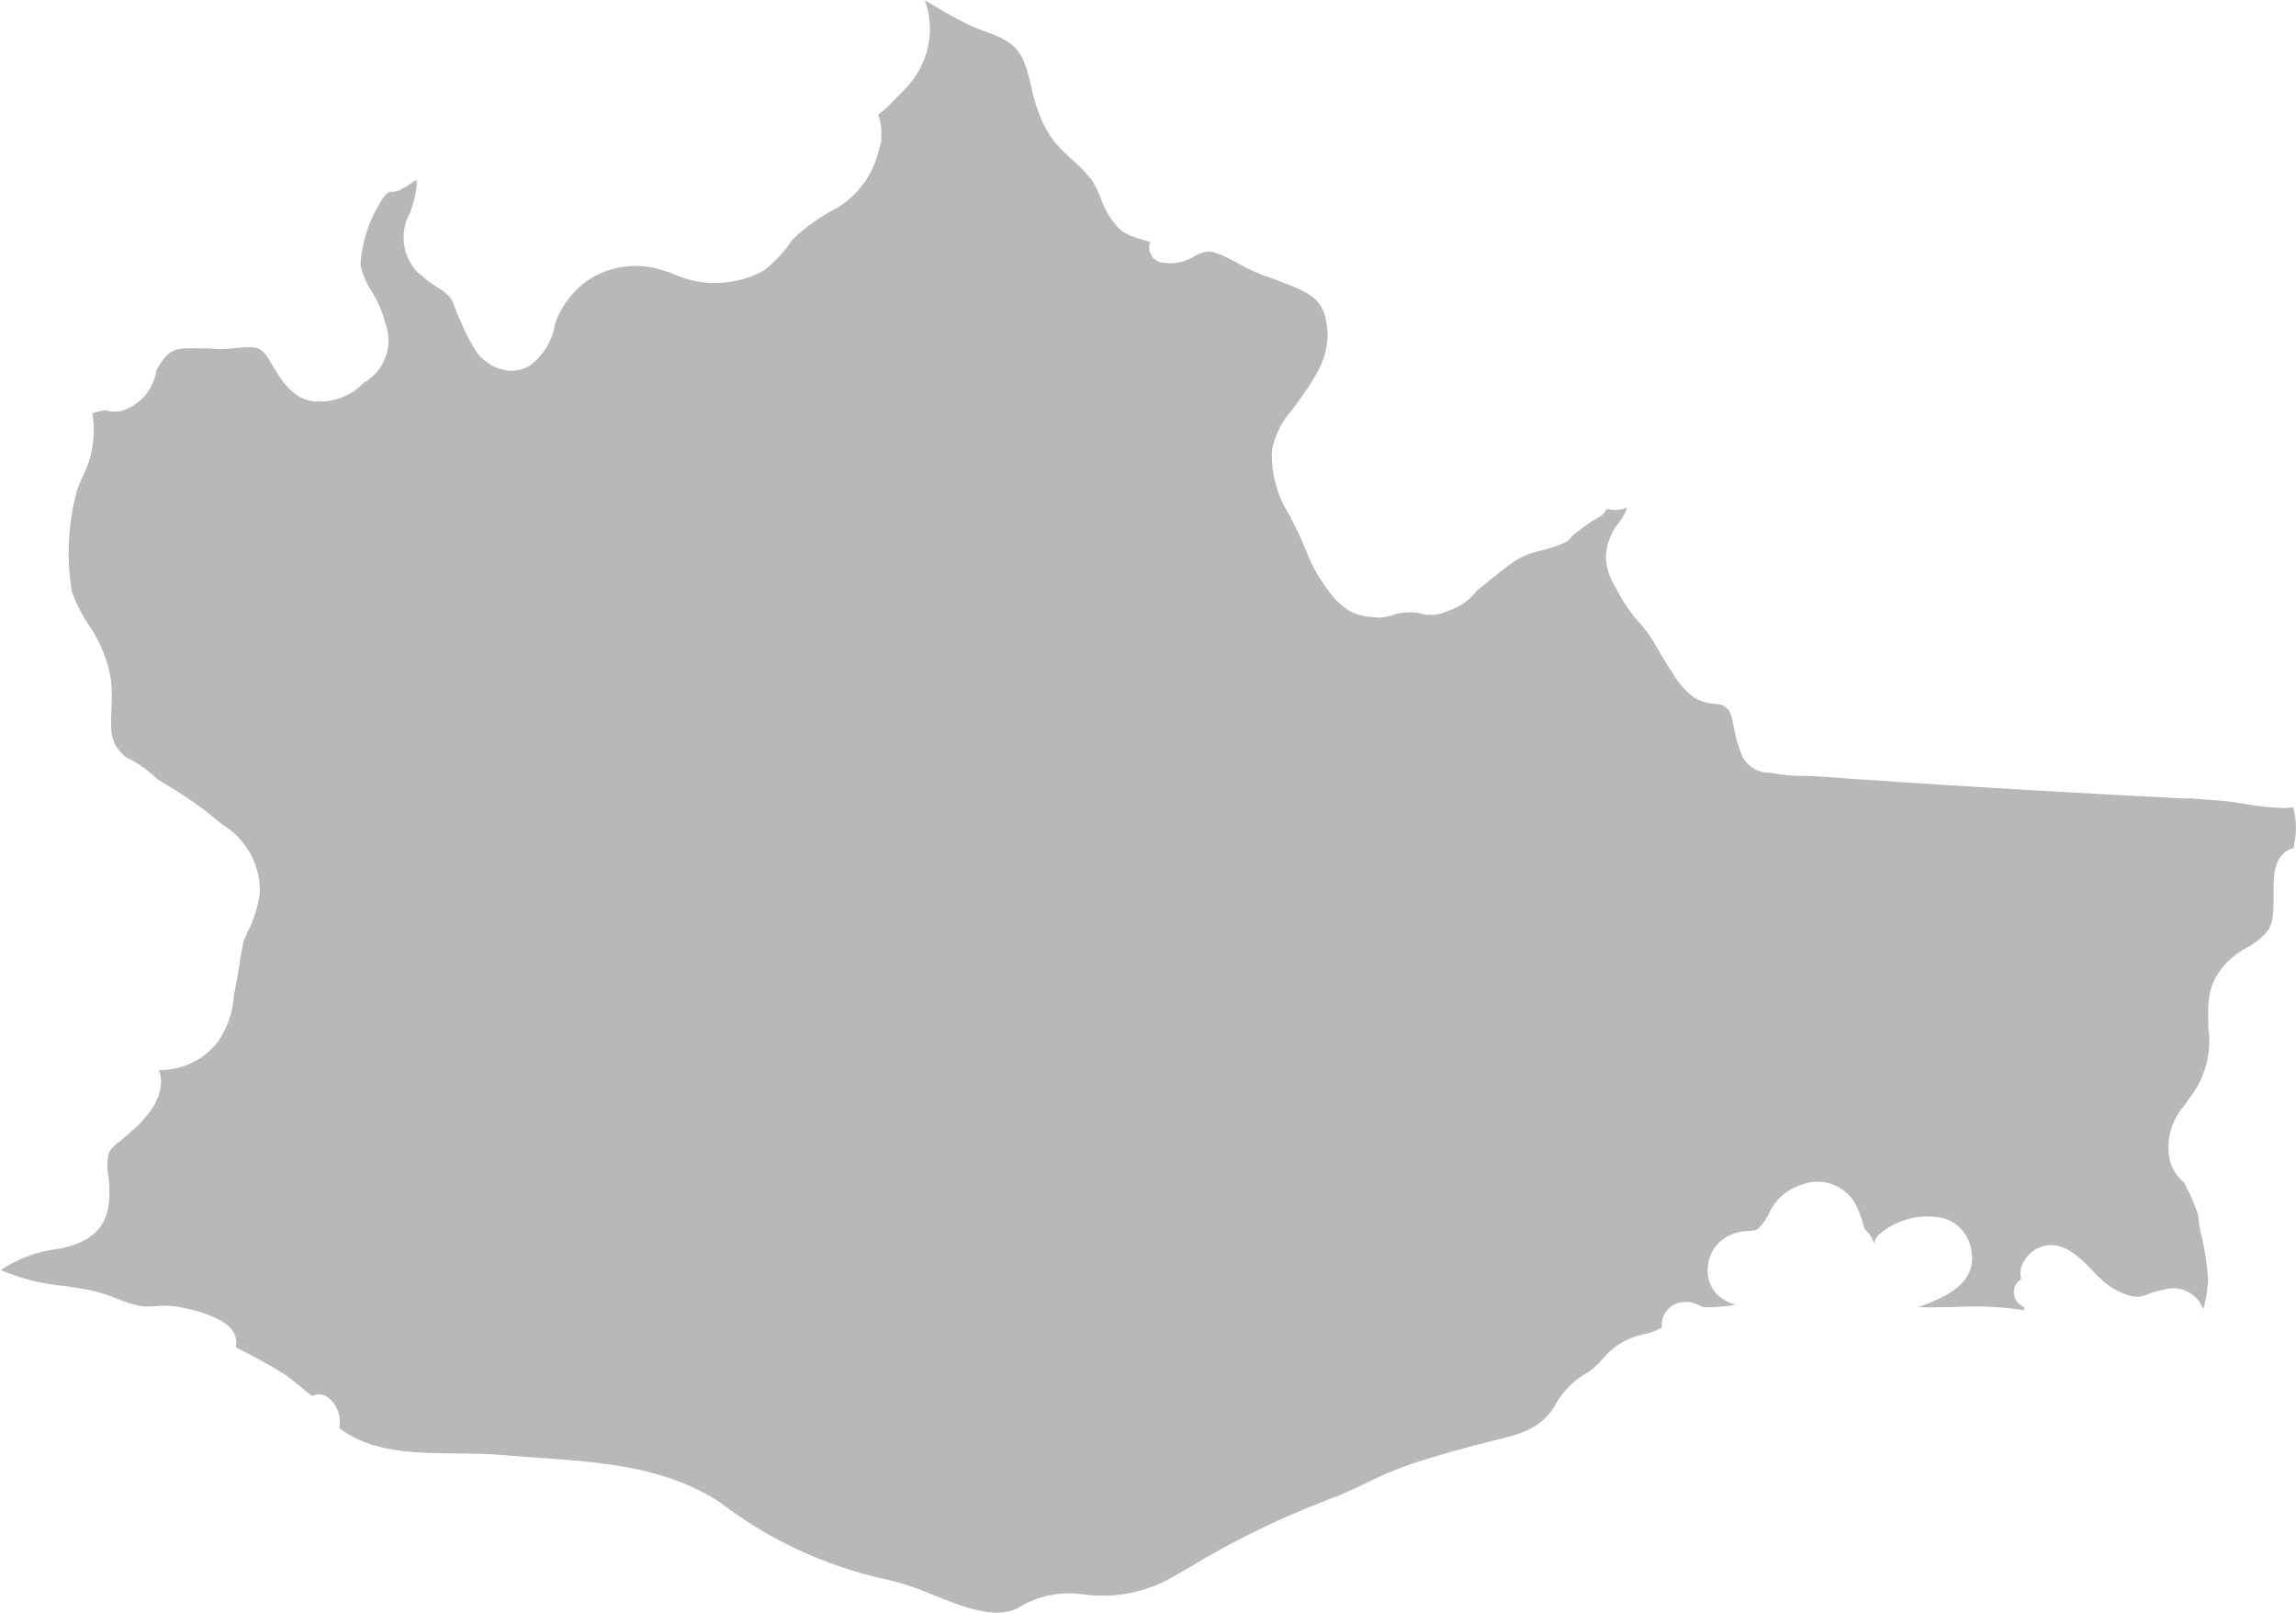
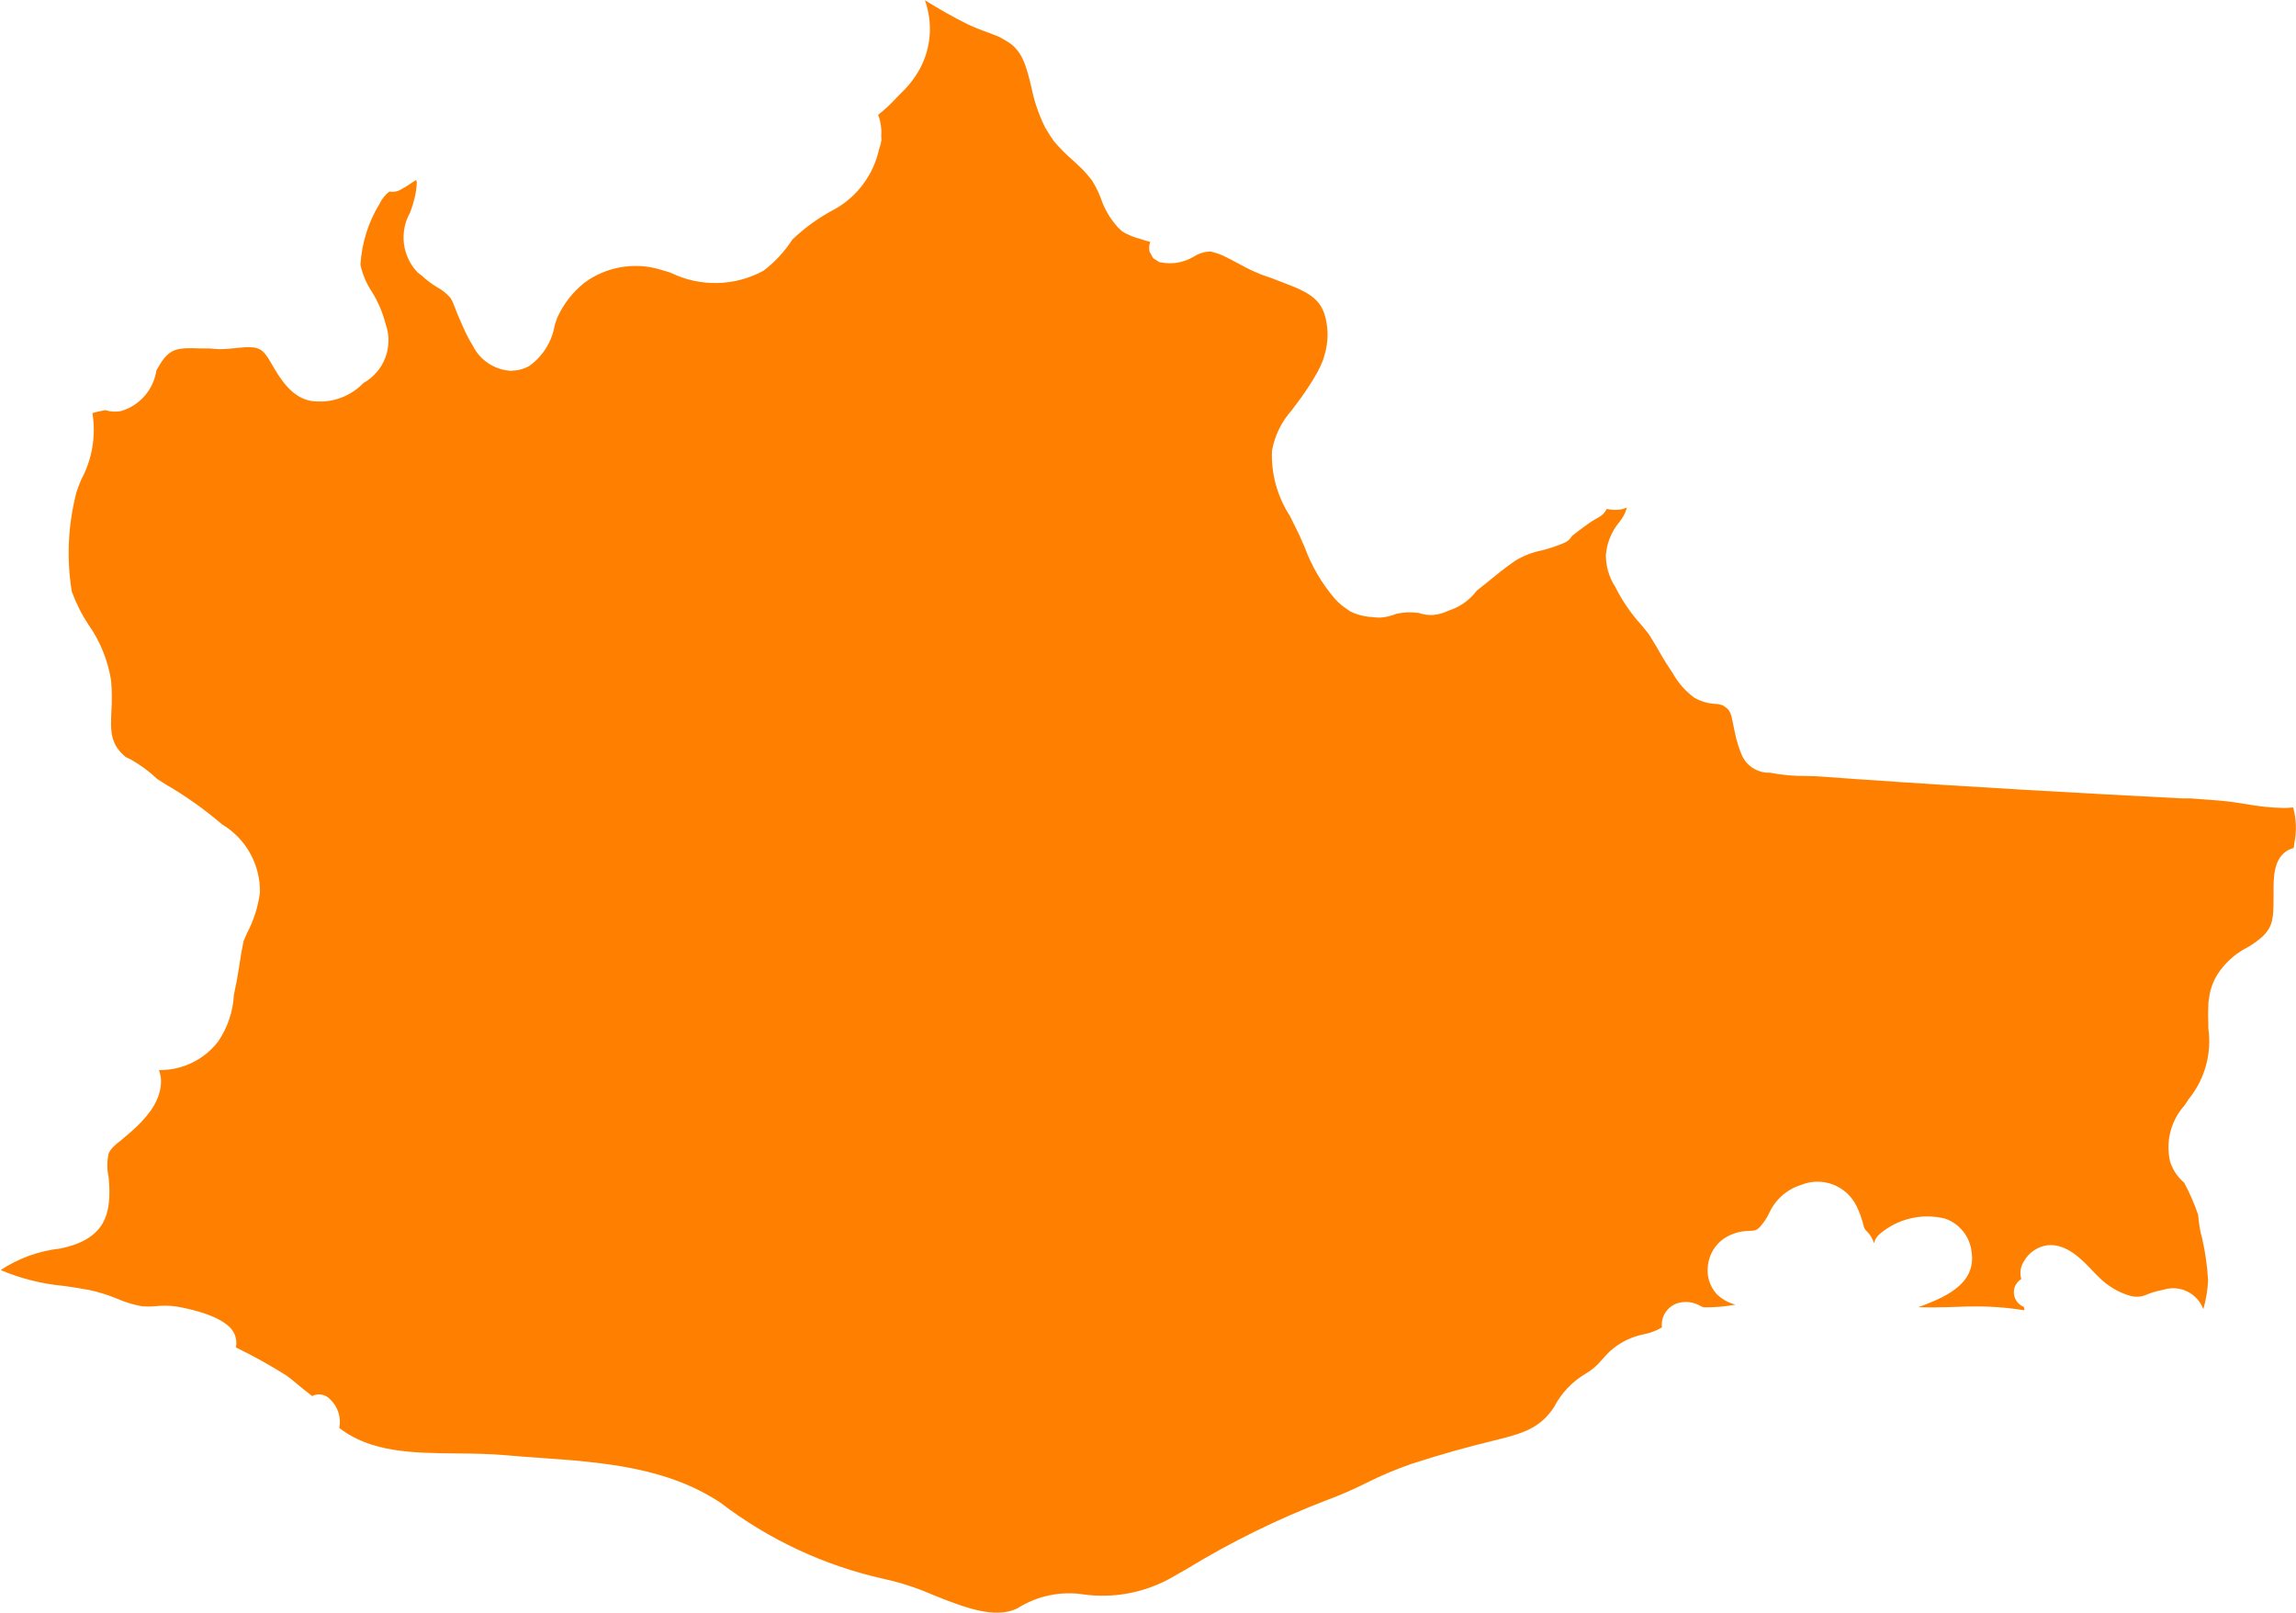
<svg xmlns="http://www.w3.org/2000/svg" width="74.596" height="52.381" viewBox="0 0 74.596 52.381">
-   <path id="Trazado_25" data-name="Trazado 25" d="M380.8,363.3c-.033-.162-.051-.332-.069-.5,0-.016,0-.029-.006-.045a7.253,7.253,0,0,0-.45-1.03,1.5,1.5,0,0,1-.457-.683,2.045,2.045,0,0,1,.474-1.835c.043-.066.082-.129.132-.2a2.979,2.979,0,0,0,.637-2.287l0-.062c-.008-.255-.011-.485,0-.7l0-.051c0-.032.007-.063.011-.1a2.837,2.837,0,0,1,.059-.331l.007-.018a1.823,1.823,0,0,1,.184-.442c.013-.022.025-.043.039-.064a2.493,2.493,0,0,1,.73-.732c.081-.057.184-.108.279-.161a2.856,2.856,0,0,0,.451-.331c.338-.326.354-.6.358-1.228v-.269c0-.412,0-1.034.456-1.3a.748.748,0,0,1,.2-.08l.015-.136a2.5,2.5,0,0,0-.034-1.179c-.1.009-.207.018-.31.018a7.86,7.86,0,0,1-1.244-.131c-.21-.033-.416-.067-.615-.088-.384-.041-.776-.059-1.163-.093-.093,0-.193.005-.278,0-3.122-.161-6.765-.36-10.519-.623-.047,0-.094-.005-.14-.009l-.369-.027-.735-.053c-.137-.011-.294-.013-.458-.016a5.883,5.883,0,0,1-1.17-.107.959.959,0,0,1-.942-.647,3.533,3.533,0,0,1-.156-.478l0-.006c0-.016-.005-.027-.009-.043-.035-.142-.062-.275-.084-.391-.076-.39-.1-.481-.345-.625l-.106-.029-.023-.006-.087-.009a1.533,1.533,0,0,1-.7-.2,2.478,2.478,0,0,1-.7-.791l-.082-.125c-.175-.258-.33-.527-.485-.8-.066-.116-.142-.227-.21-.342-.079-.1-.156-.2-.237-.294a5.537,5.537,0,0,1-.862-1.258,1.866,1.866,0,0,1-.3-1.036,1.911,1.911,0,0,1,.432-1.056,1.249,1.249,0,0,0,.251-.475c-.02.009-.04.012-.06.019a.694.694,0,0,1-.112.036H362a1.189,1.189,0,0,1-.483-.012.647.647,0,0,1-.29.286,3.4,3.4,0,0,0-.413.267h0c-.018.014-.037.027-.055.039-.091.066-.261.194-.377.289a.492.492,0,0,1-.229.212,4.57,4.57,0,0,1-.771.259,2.59,2.59,0,0,0-.856.341c-.312.215-.61.457-.907.7-.109.089-.218.174-.327.261a1.837,1.837,0,0,1-.893.642c-.021.007-.035.017-.057.023h0a1.449,1.449,0,0,1-.452.124,1.134,1.134,0,0,1-.49-.067h-.017a2.073,2.073,0,0,0-.7.029h0a1.69,1.69,0,0,1-.516.125,1.829,1.829,0,0,1-.311-.022l-.038,0a1.891,1.891,0,0,1-.281-.049,1.632,1.632,0,0,1-.355-.131c-.037-.02-.069-.046-.1-.068a1.965,1.965,0,0,1-.4-.342,5.423,5.423,0,0,1-.976-1.66c-.063-.15-.126-.292-.189-.431l-.054-.108q-.126-.248-.248-.5a3.612,3.612,0,0,1-.577-2.108,2.664,2.664,0,0,1,.649-1.323l.012-.021.1-.132a9.13,9.13,0,0,0,.719-1.082,3.638,3.638,0,0,0,.183-.4,3.171,3.171,0,0,0,.115-.461,2.2,2.2,0,0,0,.015-.592c-.1-.916-.54-1.117-1.515-1.485l-.367-.141-.009,0a5.133,5.133,0,0,1-.563-.222c-.134-.064-.282-.143-.437-.227s-.33-.176-.5-.256a2.184,2.184,0,0,0-.4-.131,1.059,1.059,0,0,0-.541.165,1.5,1.5,0,0,1-1.066.189c-.014,0-.027,0-.042-.006l0,0h-.005a.438.438,0,0,1-.106-.069.426.426,0,0,1-.1-.063.482.482,0,0,1-.069-.124.51.51,0,0,1-.05-.088v0l0,0a.5.5,0,0,1,.022-.309v-.006l-.173-.05c-.038-.01-.074-.025-.111-.036a2.647,2.647,0,0,1-.34-.11c-.018-.007-.033-.018-.051-.026a1.1,1.1,0,0,1-.243-.126c-.036-.028-.062-.062-.094-.092-.009-.008-.021-.01-.029-.019s-.013-.021-.022-.03a2.611,2.611,0,0,1-.543-.935l-.006-.012a3.294,3.294,0,0,0-.278-.558c-.026-.036-.056-.07-.084-.105a3.187,3.187,0,0,0-.24-.272c-.088-.085-.177-.17-.273-.256a5.617,5.617,0,0,1-.648-.651c-.025-.031-.04-.065-.063-.1-.009-.012-.02-.021-.029-.033-.034-.046-.057-.1-.087-.144s-.076-.115-.107-.176a5.261,5.261,0,0,1-.44-1.291c-.17-.716-.3-1.17-.743-1.463-.093-.062-.2-.113-.293-.171-.132-.056-.27-.109-.409-.16a6.361,6.361,0,0,1-.63-.257c-.474-.233-.934-.5-1.385-.777a2.736,2.736,0,0,1-.15,2.2,3.175,3.175,0,0,1-.631.82l-.146.151a5,5,0,0,1-.593.551,1.583,1.583,0,0,1,.1.7.817.817,0,0,1,.007.132,1.523,1.523,0,0,1-.078.289,2.958,2.958,0,0,1-1.417,1.931,6.093,6.093,0,0,0-1.385.985l-.027.034a3.97,3.97,0,0,1-.924.992,3.285,3.285,0,0,1-3.018.065l-.156-.049-.051-.013a2.818,2.818,0,0,0-2.45.287c-.052.035-.1.071-.154.109a3.066,3.066,0,0,0-.871,1.124c-.027.082-.057.155-.083.245a2.042,2.042,0,0,1-.825,1.324,1.141,1.141,0,0,1-.544.154l-.014,0c-.013,0-.023.005-.037.006a1.476,1.476,0,0,1-1.236-.805,5.275,5.275,0,0,1-.375-.742l-.066-.148c-.046-.1-.088-.211-.13-.319-.034-.086-.067-.168-.1-.247-.018-.042-.043-.071-.062-.109a1.54,1.54,0,0,0-.445-.354,3.109,3.109,0,0,1-.492-.374,1.229,1.229,0,0,1-.13-.1,1.641,1.641,0,0,1-.244-1.941,3.626,3.626,0,0,0,.149-.48,2.474,2.474,0,0,0,.07-.509c-.007-.024-.014-.049-.02-.068-.011.006-.025.01-.036.016l-.093.062a3.584,3.584,0,0,1-.407.25.543.543,0,0,1-.336.045,1.072,1.072,0,0,0-.314.389,4.284,4.284,0,0,0-.625,1.988,2.5,2.5,0,0,0,.363.865,3.694,3.694,0,0,1,.452,1.051,1.581,1.581,0,0,1-.715,1.923l-.006.006a1.972,1.972,0,0,1-1.37.6.189.189,0,0,0-.023-.005,1.307,1.307,0,0,1-.392-.034c-.564-.153-.894-.66-1.211-1.212-.264-.462-.391-.533-.853-.514-.069.005-.131.009-.215.019-.186.019-.383.04-.6.044-.107,0-.22-.016-.33-.024-.091,0-.192,0-.279,0-.725-.028-.99-.014-1.3.46-.064.1-.1.167-.15.25a1.628,1.628,0,0,1-1.133,1.319,1,1,0,0,1-.524-.024c-.033.006-.06.012-.094.017a1.97,1.97,0,0,0-.328.08,3.4,3.4,0,0,1-.365,2.16c-.063.155-.116.287-.15.395a7.811,7.811,0,0,0-.156,3.239,5.115,5.115,0,0,0,.537,1.068,4.349,4.349,0,0,1,.74,1.815,6.6,6.6,0,0,1,.011.988c-.029.671-.047,1.075.464,1.507.059.027.115.05.176.084a4.331,4.331,0,0,1,.85.629c.1.063.2.125.3.19a12.157,12.157,0,0,1,1.8,1.279,2.527,2.527,0,0,1,1.235,2.218,3.889,3.889,0,0,1-.415,1.31c-.043.092-.079.181-.118.271-.053.258-.1.523-.138.8-.049.311-.105.627-.174.944a2.982,2.982,0,0,1-.514,1.516,2.38,2.38,0,0,1-1.9.926l-.021,0a1.132,1.132,0,0,1,.065.3,1.267,1.267,0,0,1-.058.459l-.009.034a1.873,1.873,0,0,1-.2.423c-.018.03-.038.059-.058.089a3.339,3.339,0,0,1-.292.356c-.058.063-.121.126-.187.189-.121.115-.245.222-.368.323-.034.027-.058.054-.093.082-.063.048-.117.091-.166.131a1.383,1.383,0,0,0-.172.167.675.675,0,0,0-.053.07.6.6,0,0,0-.044.083,1.815,1.815,0,0,0,0,.778c.115,1.2-.112,2.012-1.573,2.313a4.373,4.373,0,0,0-1.936.7l0,0a6.932,6.932,0,0,0,2.075.517c.272.04.543.08.8.129a5.282,5.282,0,0,1,.91.284,3.7,3.7,0,0,0,.792.243,2.318,2.318,0,0,0,.447,0,2.836,2.836,0,0,1,.656.006c.151.023,1.46.239,1.842.77a.693.693,0,0,1,.126.526c0,.012,0,.025-.007.036a17.51,17.51,0,0,1,1.642.912c.073.048.2.155.356.283.109.09.312.26.478.384l.007,0a.491.491,0,0,1,.579.106,1.012,1.012,0,0,1,.3.932v0c1.029.8,2.39.814,3.82.828.531.006,1.056.011,1.56.056.367.033.741.06,1.117.086,2.029.145,4.126.294,5.885,1.457a13.6,13.6,0,0,0,5.306,2.476,8.5,8.5,0,0,1,1.61.525c.99.395,2.015.8,2.745.424a3.118,3.118,0,0,1,2.153-.442,4.565,4.565,0,0,0,2.737-.489l.587-.333a27.9,27.9,0,0,1,4.573-2.247,12.371,12.371,0,0,0,1.25-.543,12.068,12.068,0,0,1,1.495-.632c.9-.292,1.766-.537,2.654-.752.959-.233,1.525-.4,1.978-1.1a2.715,2.715,0,0,1,1.014-1.072,1.9,1.9,0,0,0,.527-.446c.07-.079.151-.167.255-.273a2.315,2.315,0,0,1,1.135-.569,1.884,1.884,0,0,0,.57-.218.739.739,0,0,1,.549-.8.924.924,0,0,1,.7.1c.037.017.073.035.1.045a5.179,5.179,0,0,0,1.044-.087,1.333,1.333,0,0,1-.614-.343,1.149,1.149,0,0,1-.286-.919,1.235,1.235,0,0,1,.536-.894,1.5,1.5,0,0,1,.805-.238c.189-.012.24-.014.349-.128a1.947,1.947,0,0,0,.292-.429,1.685,1.685,0,0,1,1.045-.937,1.411,1.411,0,0,1,1.809.7,3.115,3.115,0,0,1,.227.639.311.311,0,0,0,.09.155.936.936,0,0,1,.245.4.555.555,0,0,1,.167-.285,2.382,2.382,0,0,1,2.144-.514,1.289,1.289,0,0,1,.858,1.076c.172,1.091-.972,1.517-1.729,1.8l-.008,0c.334.012.773.007,1.313-.012.168-.007.292-.012.374-.01a9.777,9.777,0,0,1,1.767.123c-.005-.029-.009-.057-.013-.083l0-.025a.514.514,0,0,1-.328-.521.508.508,0,0,1,.24-.386.692.692,0,0,1,.08-.567,1.041,1.041,0,0,1,.784-.533c.608-.053,1.1.459,1.458.838.078.082.148.156.208.21a2.351,2.351,0,0,0,1.018.6.794.794,0,0,0,.555-.055,2.6,2.6,0,0,1,.5-.141,1.046,1.046,0,0,1,1.311.628,4.235,4.235,0,0,0,.155-.932,8.146,8.146,0,0,0-.193-1.366Z" transform="translate(-309.312 -323.307)" fill="#b8b8b8" />
+   <path id="Trazado_25" data-name="Trazado 25" d="M380.8,363.3c-.033-.162-.051-.332-.069-.5,0-.016,0-.029-.006-.045a7.253,7.253,0,0,0-.45-1.03,1.5,1.5,0,0,1-.457-.683,2.045,2.045,0,0,1,.474-1.835c.043-.066.082-.129.132-.2a2.979,2.979,0,0,0,.637-2.287l0-.062c-.008-.255-.011-.485,0-.7l0-.051c0-.032.007-.063.011-.1a2.837,2.837,0,0,1,.059-.331l.007-.018a1.823,1.823,0,0,1,.184-.442c.013-.022.025-.043.039-.064a2.493,2.493,0,0,1,.73-.732c.081-.057.184-.108.279-.161a2.856,2.856,0,0,0,.451-.331c.338-.326.354-.6.358-1.228v-.269c0-.412,0-1.034.456-1.3a.748.748,0,0,1,.2-.08l.015-.136a2.5,2.5,0,0,0-.034-1.179c-.1.009-.207.018-.31.018a7.86,7.86,0,0,1-1.244-.131c-.21-.033-.416-.067-.615-.088-.384-.041-.776-.059-1.163-.093-.093,0-.193.005-.278,0-3.122-.161-6.765-.36-10.519-.623-.047,0-.094-.005-.14-.009l-.369-.027-.735-.053c-.137-.011-.294-.013-.458-.016a5.883,5.883,0,0,1-1.17-.107.959.959,0,0,1-.942-.647,3.533,3.533,0,0,1-.156-.478l0-.006c0-.016-.005-.027-.009-.043-.035-.142-.062-.275-.084-.391-.076-.39-.1-.481-.345-.625l-.106-.029-.023-.006-.087-.009a1.533,1.533,0,0,1-.7-.2,2.478,2.478,0,0,1-.7-.791l-.082-.125c-.175-.258-.33-.527-.485-.8-.066-.116-.142-.227-.21-.342-.079-.1-.156-.2-.237-.294a5.537,5.537,0,0,1-.862-1.258,1.866,1.866,0,0,1-.3-1.036,1.911,1.911,0,0,1,.432-1.056,1.249,1.249,0,0,0,.251-.475c-.02.009-.04.012-.06.019a.694.694,0,0,1-.112.036H362a1.189,1.189,0,0,1-.483-.012.647.647,0,0,1-.29.286,3.4,3.4,0,0,0-.413.267h0c-.018.014-.037.027-.055.039-.091.066-.261.194-.377.289a.492.492,0,0,1-.229.212,4.57,4.57,0,0,1-.771.259,2.59,2.59,0,0,0-.856.341c-.312.215-.61.457-.907.7-.109.089-.218.174-.327.261a1.837,1.837,0,0,1-.893.642c-.021.007-.035.017-.057.023h0a1.449,1.449,0,0,1-.452.124,1.134,1.134,0,0,1-.49-.067h-.017a2.073,2.073,0,0,0-.7.029h0a1.69,1.69,0,0,1-.516.125,1.829,1.829,0,0,1-.311-.022l-.038,0a1.891,1.891,0,0,1-.281-.049,1.632,1.632,0,0,1-.355-.131c-.037-.02-.069-.046-.1-.068a1.965,1.965,0,0,1-.4-.342,5.423,5.423,0,0,1-.976-1.66c-.063-.15-.126-.292-.189-.431l-.054-.108q-.126-.248-.248-.5a3.612,3.612,0,0,1-.577-2.108,2.664,2.664,0,0,1,.649-1.323l.012-.021.1-.132a9.13,9.13,0,0,0,.719-1.082,3.638,3.638,0,0,0,.183-.4,3.171,3.171,0,0,0,.115-.461,2.2,2.2,0,0,0,.015-.592c-.1-.916-.54-1.117-1.515-1.485l-.367-.141-.009,0a5.133,5.133,0,0,1-.563-.222c-.134-.064-.282-.143-.437-.227s-.33-.176-.5-.256a2.184,2.184,0,0,0-.4-.131,1.059,1.059,0,0,0-.541.165,1.5,1.5,0,0,1-1.066.189c-.014,0-.027,0-.042-.006l0,0h-.005a.438.438,0,0,1-.106-.069.426.426,0,0,1-.1-.063.482.482,0,0,1-.069-.124.51.51,0,0,1-.05-.088v0l0,0a.5.5,0,0,1,.022-.309v-.006l-.173-.05c-.038-.01-.074-.025-.111-.036a2.647,2.647,0,0,1-.34-.11c-.018-.007-.033-.018-.051-.026a1.1,1.1,0,0,1-.243-.126c-.036-.028-.062-.062-.094-.092-.009-.008-.021-.01-.029-.019s-.013-.021-.022-.03a2.611,2.611,0,0,1-.543-.935l-.006-.012a3.294,3.294,0,0,0-.278-.558c-.026-.036-.056-.07-.084-.105a3.187,3.187,0,0,0-.24-.272c-.088-.085-.177-.17-.273-.256a5.617,5.617,0,0,1-.648-.651c-.025-.031-.04-.065-.063-.1-.009-.012-.02-.021-.029-.033-.034-.046-.057-.1-.087-.144s-.076-.115-.107-.176a5.261,5.261,0,0,1-.44-1.291c-.17-.716-.3-1.17-.743-1.463-.093-.062-.2-.113-.293-.171-.132-.056-.27-.109-.409-.16a6.361,6.361,0,0,1-.63-.257c-.474-.233-.934-.5-1.385-.777a2.736,2.736,0,0,1-.15,2.2,3.175,3.175,0,0,1-.631.82l-.146.151a5,5,0,0,1-.593.551,1.583,1.583,0,0,1,.1.7.817.817,0,0,1,.007.132,1.523,1.523,0,0,1-.078.289,2.958,2.958,0,0,1-1.417,1.931,6.093,6.093,0,0,0-1.385.985l-.027.034a3.97,3.97,0,0,1-.924.992,3.285,3.285,0,0,1-3.018.065l-.156-.049-.051-.013a2.818,2.818,0,0,0-2.45.287c-.052.035-.1.071-.154.109a3.066,3.066,0,0,0-.871,1.124c-.027.082-.057.155-.083.245a2.042,2.042,0,0,1-.825,1.324,1.141,1.141,0,0,1-.544.154l-.014,0c-.013,0-.023.005-.037.006a1.476,1.476,0,0,1-1.236-.805,5.275,5.275,0,0,1-.375-.742l-.066-.148c-.046-.1-.088-.211-.13-.319-.034-.086-.067-.168-.1-.247-.018-.042-.043-.071-.062-.109a1.54,1.54,0,0,0-.445-.354,3.109,3.109,0,0,1-.492-.374,1.229,1.229,0,0,1-.13-.1,1.641,1.641,0,0,1-.244-1.941,3.626,3.626,0,0,0,.149-.48,2.474,2.474,0,0,0,.07-.509c-.007-.024-.014-.049-.02-.068-.011.006-.025.01-.036.016l-.093.062a3.584,3.584,0,0,1-.407.25.543.543,0,0,1-.336.045,1.072,1.072,0,0,0-.314.389,4.284,4.284,0,0,0-.625,1.988,2.5,2.5,0,0,0,.363.865,3.694,3.694,0,0,1,.452,1.051,1.581,1.581,0,0,1-.715,1.923l-.006.006a1.972,1.972,0,0,1-1.37.6.189.189,0,0,0-.023-.005,1.307,1.307,0,0,1-.392-.034c-.564-.153-.894-.66-1.211-1.212-.264-.462-.391-.533-.853-.514-.069.005-.131.009-.215.019-.186.019-.383.04-.6.044-.107,0-.22-.016-.33-.024-.091,0-.192,0-.279,0-.725-.028-.99-.014-1.3.46-.064.1-.1.167-.15.25a1.628,1.628,0,0,1-1.133,1.319,1,1,0,0,1-.524-.024c-.033.006-.06.012-.094.017a1.97,1.97,0,0,0-.328.08,3.4,3.4,0,0,1-.365,2.16c-.063.155-.116.287-.15.395a7.811,7.811,0,0,0-.156,3.239,5.115,5.115,0,0,0,.537,1.068,4.349,4.349,0,0,1,.74,1.815,6.6,6.6,0,0,1,.011.988c-.029.671-.047,1.075.464,1.507.059.027.115.05.176.084a4.331,4.331,0,0,1,.85.629c.1.063.2.125.3.19a12.157,12.157,0,0,1,1.8,1.279,2.527,2.527,0,0,1,1.235,2.218,3.889,3.889,0,0,1-.415,1.31c-.043.092-.079.181-.118.271-.053.258-.1.523-.138.8-.049.311-.105.627-.174.944a2.982,2.982,0,0,1-.514,1.516,2.38,2.38,0,0,1-1.9.926l-.021,0a1.132,1.132,0,0,1,.065.3,1.267,1.267,0,0,1-.058.459l-.009.034a1.873,1.873,0,0,1-.2.423c-.018.03-.038.059-.058.089a3.339,3.339,0,0,1-.292.356c-.058.063-.121.126-.187.189-.121.115-.245.222-.368.323-.034.027-.058.054-.093.082-.063.048-.117.091-.166.131a1.383,1.383,0,0,0-.172.167.675.675,0,0,0-.053.07.6.6,0,0,0-.044.083,1.815,1.815,0,0,0,0,.778c.115,1.2-.112,2.012-1.573,2.313a4.373,4.373,0,0,0-1.936.7l0,0a6.932,6.932,0,0,0,2.075.517c.272.04.543.08.8.129a5.282,5.282,0,0,1,.91.284,3.7,3.7,0,0,0,.792.243,2.318,2.318,0,0,0,.447,0,2.836,2.836,0,0,1,.656.006c.151.023,1.46.239,1.842.77a.693.693,0,0,1,.126.526c0,.012,0,.025-.007.036a17.51,17.51,0,0,1,1.642.912c.073.048.2.155.356.283.109.09.312.26.478.384l.007,0a.491.491,0,0,1,.579.106,1.012,1.012,0,0,1,.3.932v0c1.029.8,2.39.814,3.82.828.531.006,1.056.011,1.56.056.367.033.741.06,1.117.086,2.029.145,4.126.294,5.885,1.457a13.6,13.6,0,0,0,5.306,2.476,8.5,8.5,0,0,1,1.61.525c.99.395,2.015.8,2.745.424a3.118,3.118,0,0,1,2.153-.442,4.565,4.565,0,0,0,2.737-.489l.587-.333a27.9,27.9,0,0,1,4.573-2.247,12.371,12.371,0,0,0,1.25-.543,12.068,12.068,0,0,1,1.495-.632c.9-.292,1.766-.537,2.654-.752.959-.233,1.525-.4,1.978-1.1a2.715,2.715,0,0,1,1.014-1.072,1.9,1.9,0,0,0,.527-.446c.07-.079.151-.167.255-.273a2.315,2.315,0,0,1,1.135-.569,1.884,1.884,0,0,0,.57-.218.739.739,0,0,1,.549-.8.924.924,0,0,1,.7.1c.037.017.073.035.1.045a5.179,5.179,0,0,0,1.044-.087,1.333,1.333,0,0,1-.614-.343,1.149,1.149,0,0,1-.286-.919,1.235,1.235,0,0,1,.536-.894,1.5,1.5,0,0,1,.805-.238c.189-.012.24-.014.349-.128a1.947,1.947,0,0,0,.292-.429,1.685,1.685,0,0,1,1.045-.937,1.411,1.411,0,0,1,1.809.7,3.115,3.115,0,0,1,.227.639.311.311,0,0,0,.09.155.936.936,0,0,1,.245.4.555.555,0,0,1,.167-.285,2.382,2.382,0,0,1,2.144-.514,1.289,1.289,0,0,1,.858,1.076c.172,1.091-.972,1.517-1.729,1.8l-.008,0c.334.012.773.007,1.313-.012.168-.007.292-.012.374-.01a9.777,9.777,0,0,1,1.767.123c-.005-.029-.009-.057-.013-.083l0-.025a.514.514,0,0,1-.328-.521.508.508,0,0,1,.24-.386.692.692,0,0,1,.08-.567,1.041,1.041,0,0,1,.784-.533c.608-.053,1.1.459,1.458.838.078.082.148.156.208.21a2.351,2.351,0,0,0,1.018.6.794.794,0,0,0,.555-.055,2.6,2.6,0,0,1,.5-.141,1.046,1.046,0,0,1,1.311.628,4.235,4.235,0,0,0,.155-.932,8.146,8.146,0,0,0-.193-1.366Z" transform="translate(-309.312 -323.307)" fill="#ff8000" />
</svg>
